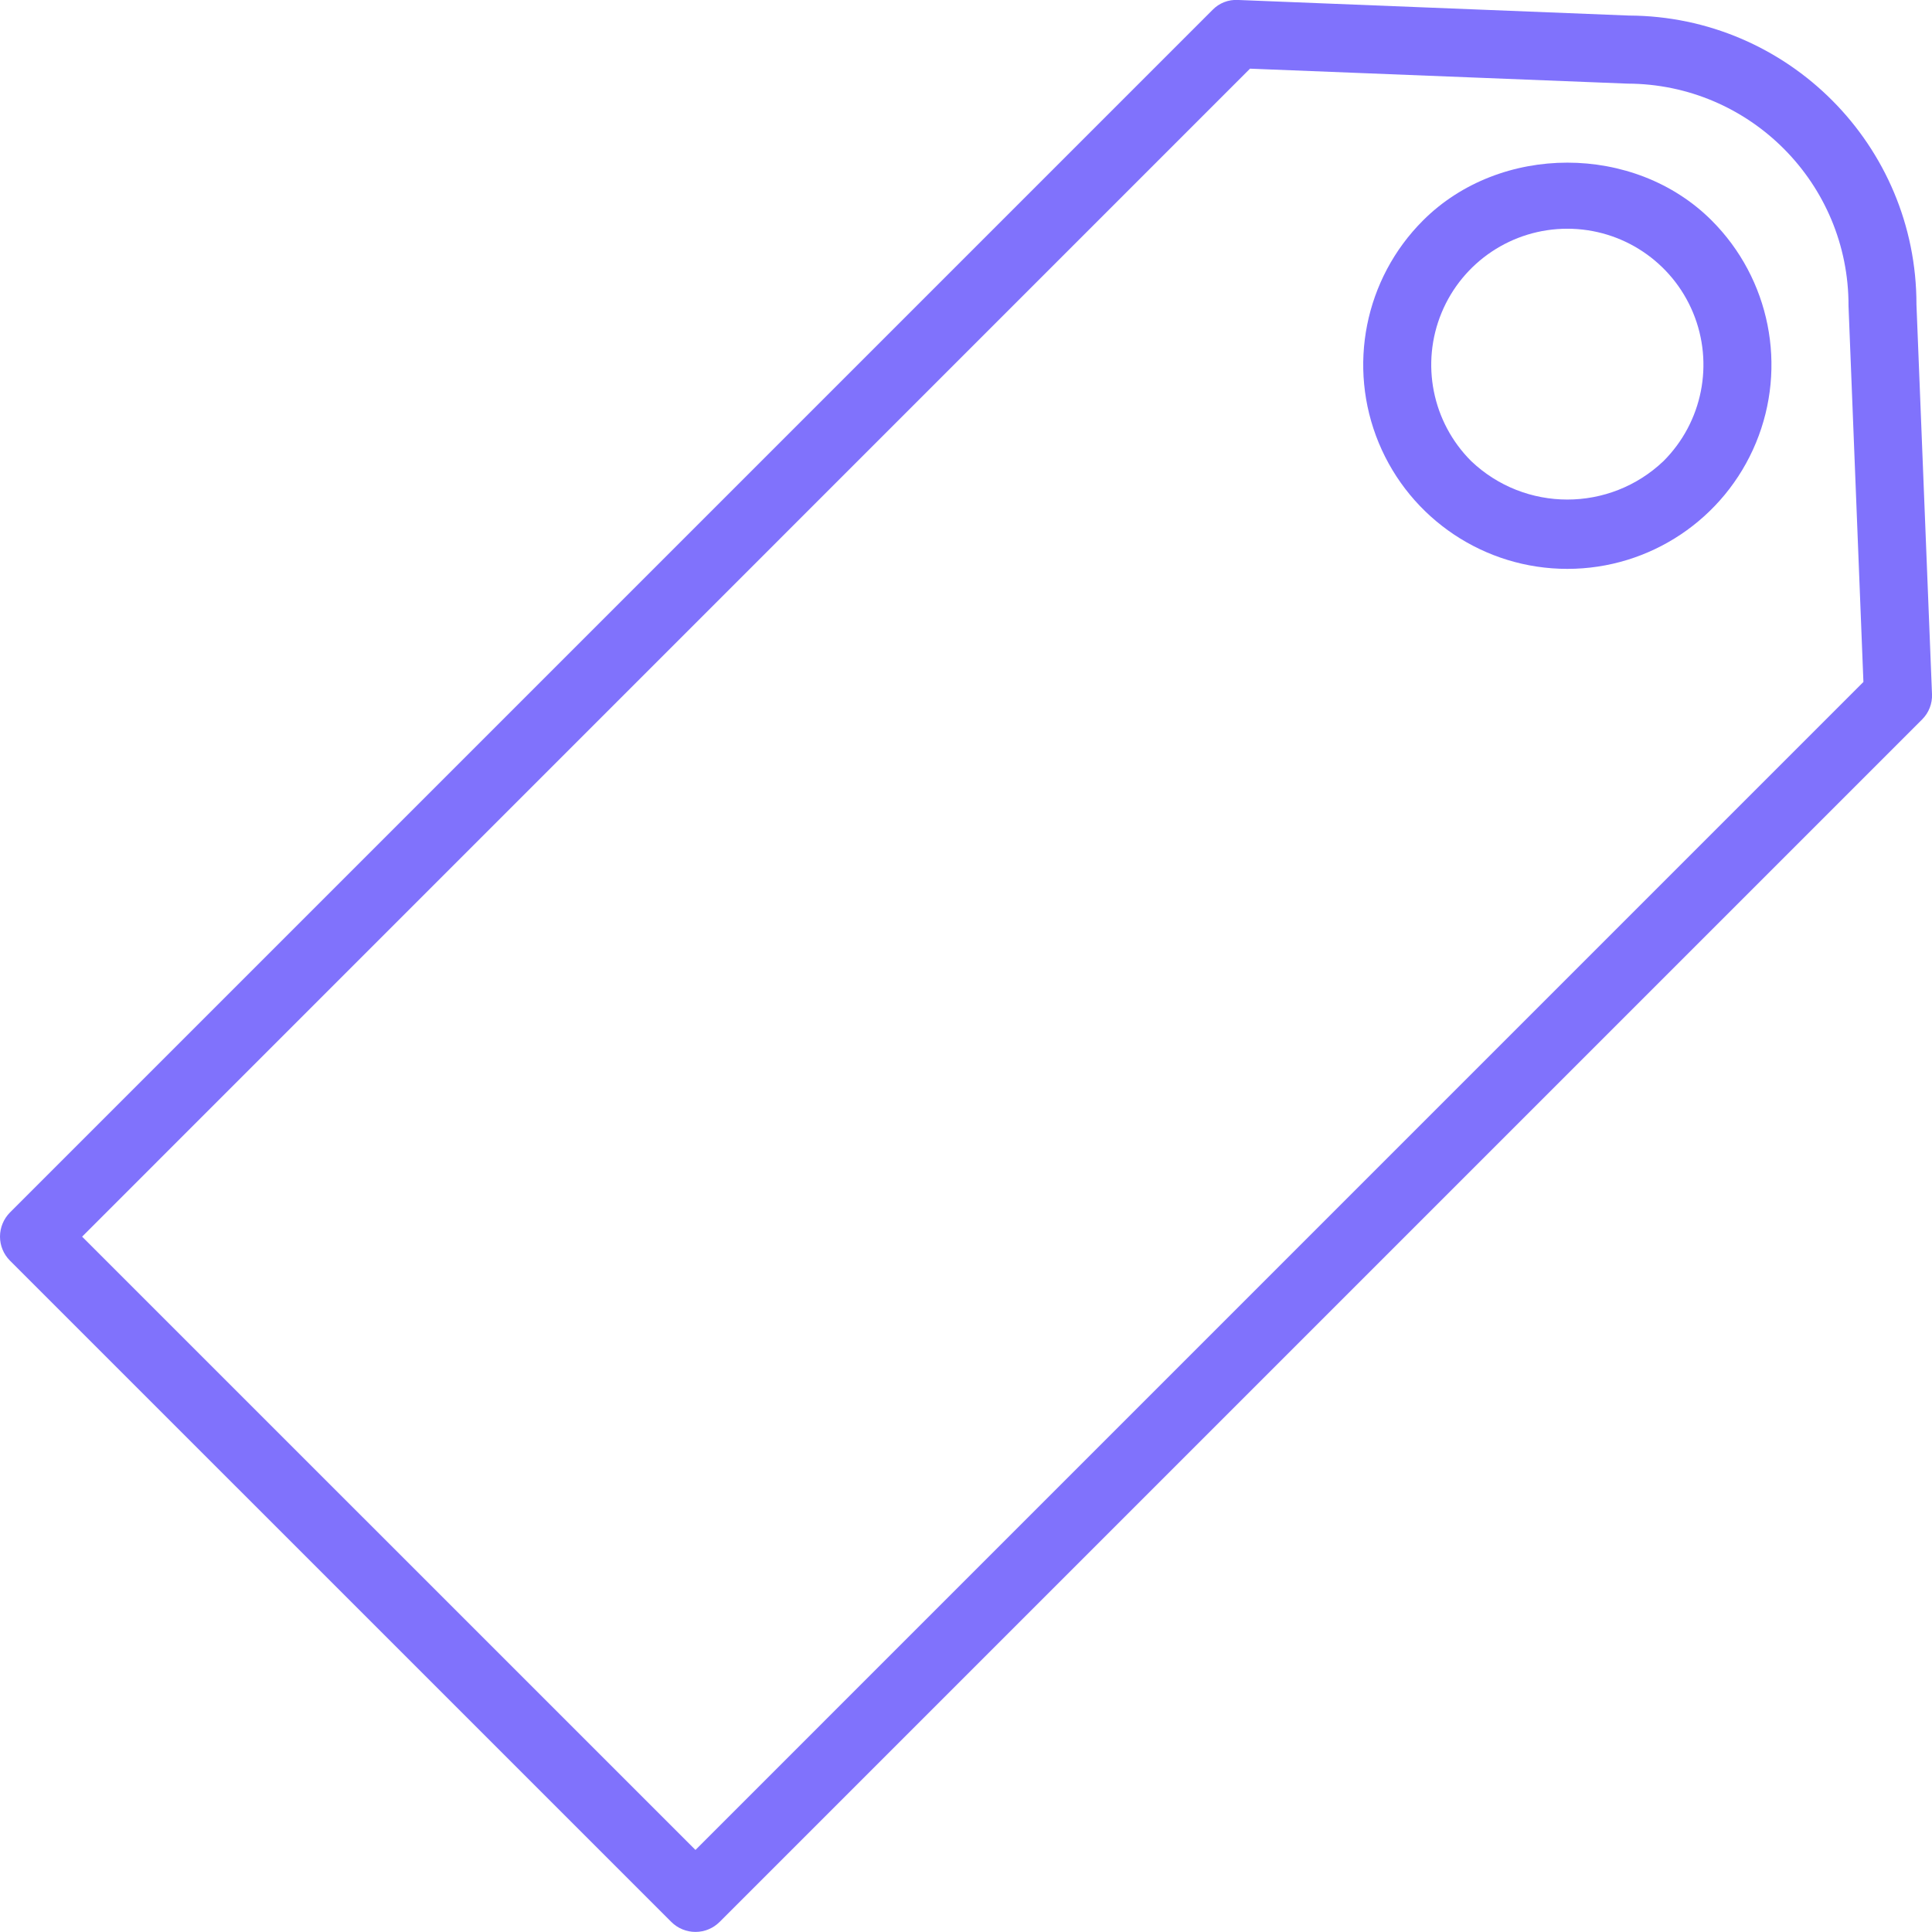
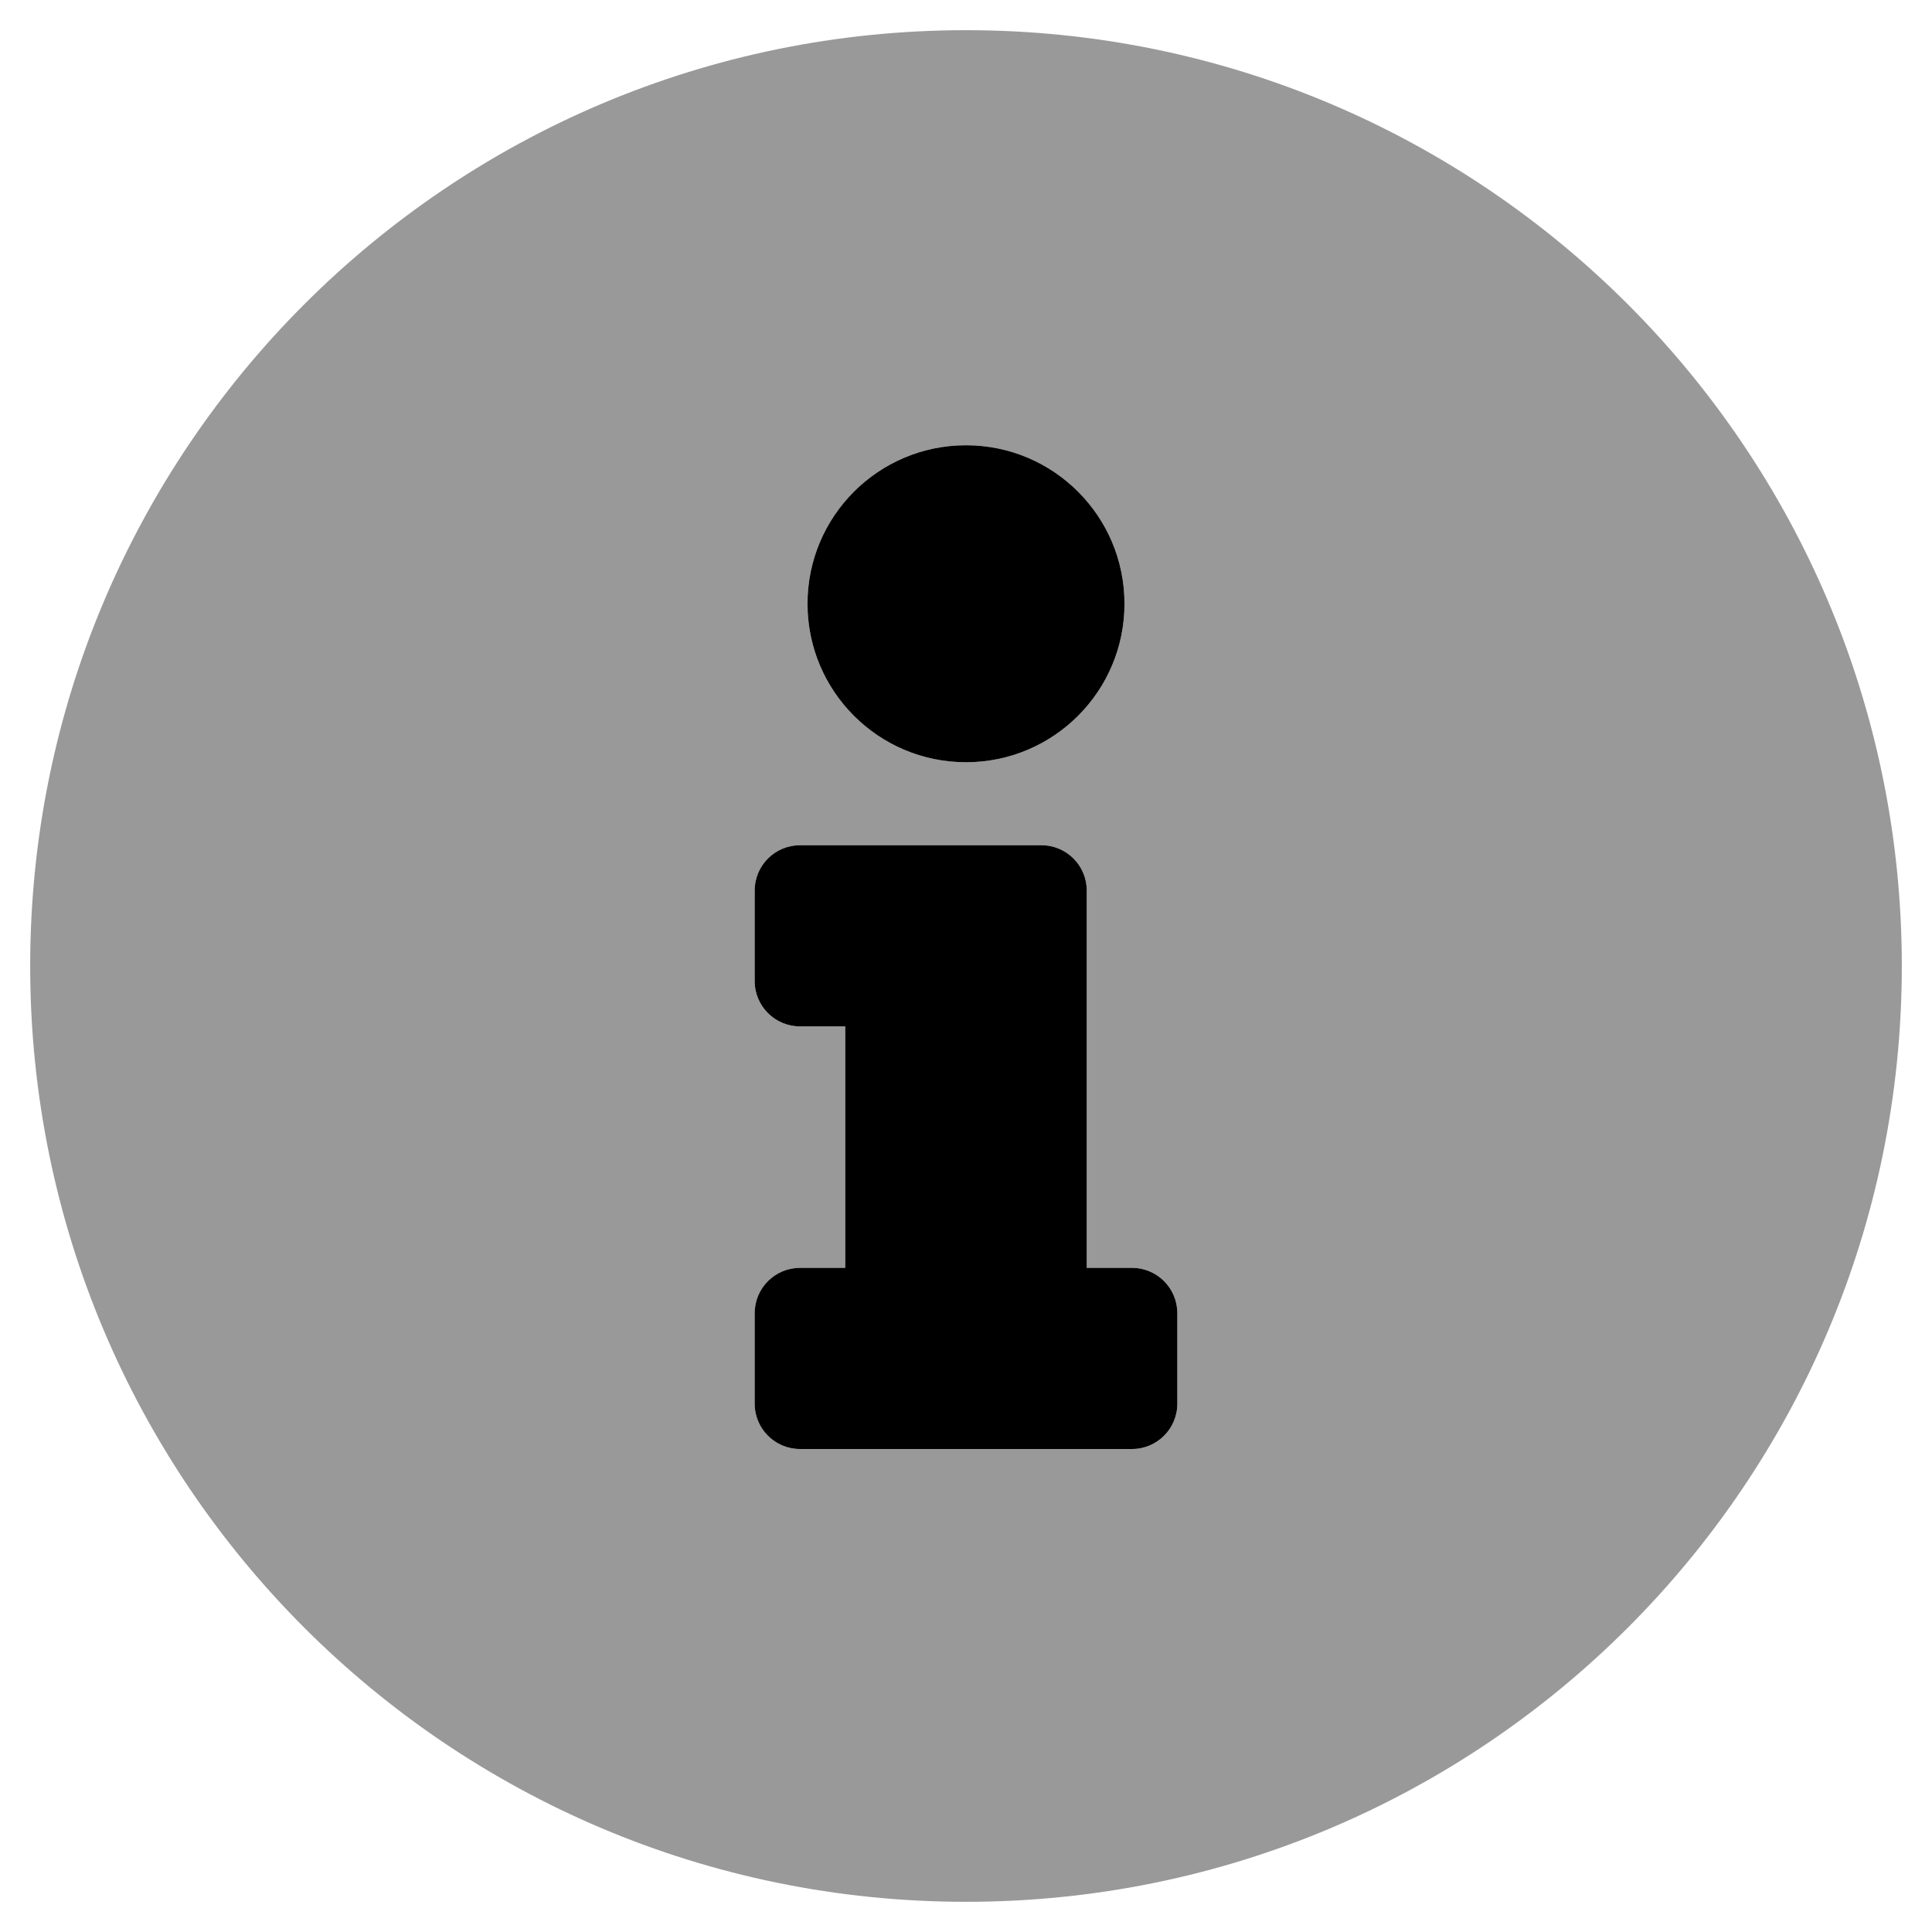
- <svg xmlns="http://www.w3.org/2000/svg" width="200" height="199.992" viewBox="0 0 200 199.992">
-   <g transform="translate(-3.2 -3.203)">
-     <path d="M75.194,203.195a3.537,3.537,0,0,1-2.493-1.028L4.228,133.7A3.513,3.513,0,0,1,3.2,131.214a3.559,3.559,0,0,1,1.028-2.493L128.716,4.233A3.386,3.386,0,0,1,131.357,3.2l40.466,1.613a29.887,29.887,0,0,1,29.768,29.916L203.2,75.058a3.48,3.48,0,0,1-1.028,2.627L77.68,202.174a3.531,3.531,0,0,1-2.486,1.021ZM11.7,131.221l63.494,63.487L196.1,73.8l-1.542-38.923A22.942,22.942,0,0,0,171.675,11.86L132.6,10.311,11.7,131.221Z" transform="translate(0 0)" fill="#8072fc" />
-     <path d="M104.479,54.819A21.127,21.127,0,0,1,89.542,18.748c7.986-7.979,21.9-7.972,29.874,0a21.127,21.127,0,0,1-14.937,36.071Zm0-35.212a14.085,14.085,0,0,0-9.958,24.05,14.434,14.434,0,0,0,19.916,0,14.085,14.085,0,0,0-9.958-24.05Z" transform="translate(60.971 7.274)" fill="#8072fc" />
+ <svg xmlns="http://www.w3.org/2000/svg" aria-hidden="true" focusable="false" data-prefix="fad" data-icon="info-circle" class="svg-inline--fa fa-info-circle fa-w-16" role="img" viewBox="0 0 512 512">
+   <g class="fa-group">
+     <path class="fa-secondary" fill="currentColor" d="M256 8C119 8 8 119.08 8 256s111 248 248 248 248-111 248-248S393 8 256 8zm0 110a42 42 0 1 1-42 42 42 42 0 0 1 42-42zm56 254a12 12 0 0 1-12 12h-88a12 12 0 0 1-12-12v-24a12 12 0 0 1 12-12h12v-64h-12a12 12 0 0 1-12-12v-24a12 12 0 0 1 12-12h64a12 12 0 0 1 12 12v100h12a12 12 0 0 1 12 12z" opacity="0.4" />
+     <path class="fa-primary" fill="currentColor" d="M256 202a42 42 0 1 0-42-42 42 42 0 0 0 42 42zm44 134h-12V236a12 12 0 0 0-12-12h-64a12 12 0 0 0-12 12v24a12 12 0 0 0 12 12h12v64h-12a12 12 0 0 0-12 12v24a12 12 0 0 0 12 12h88a12 12 0 0 0 12-12v-24a12 12 0 0 0-12-12z" />
  </g>
</svg>
